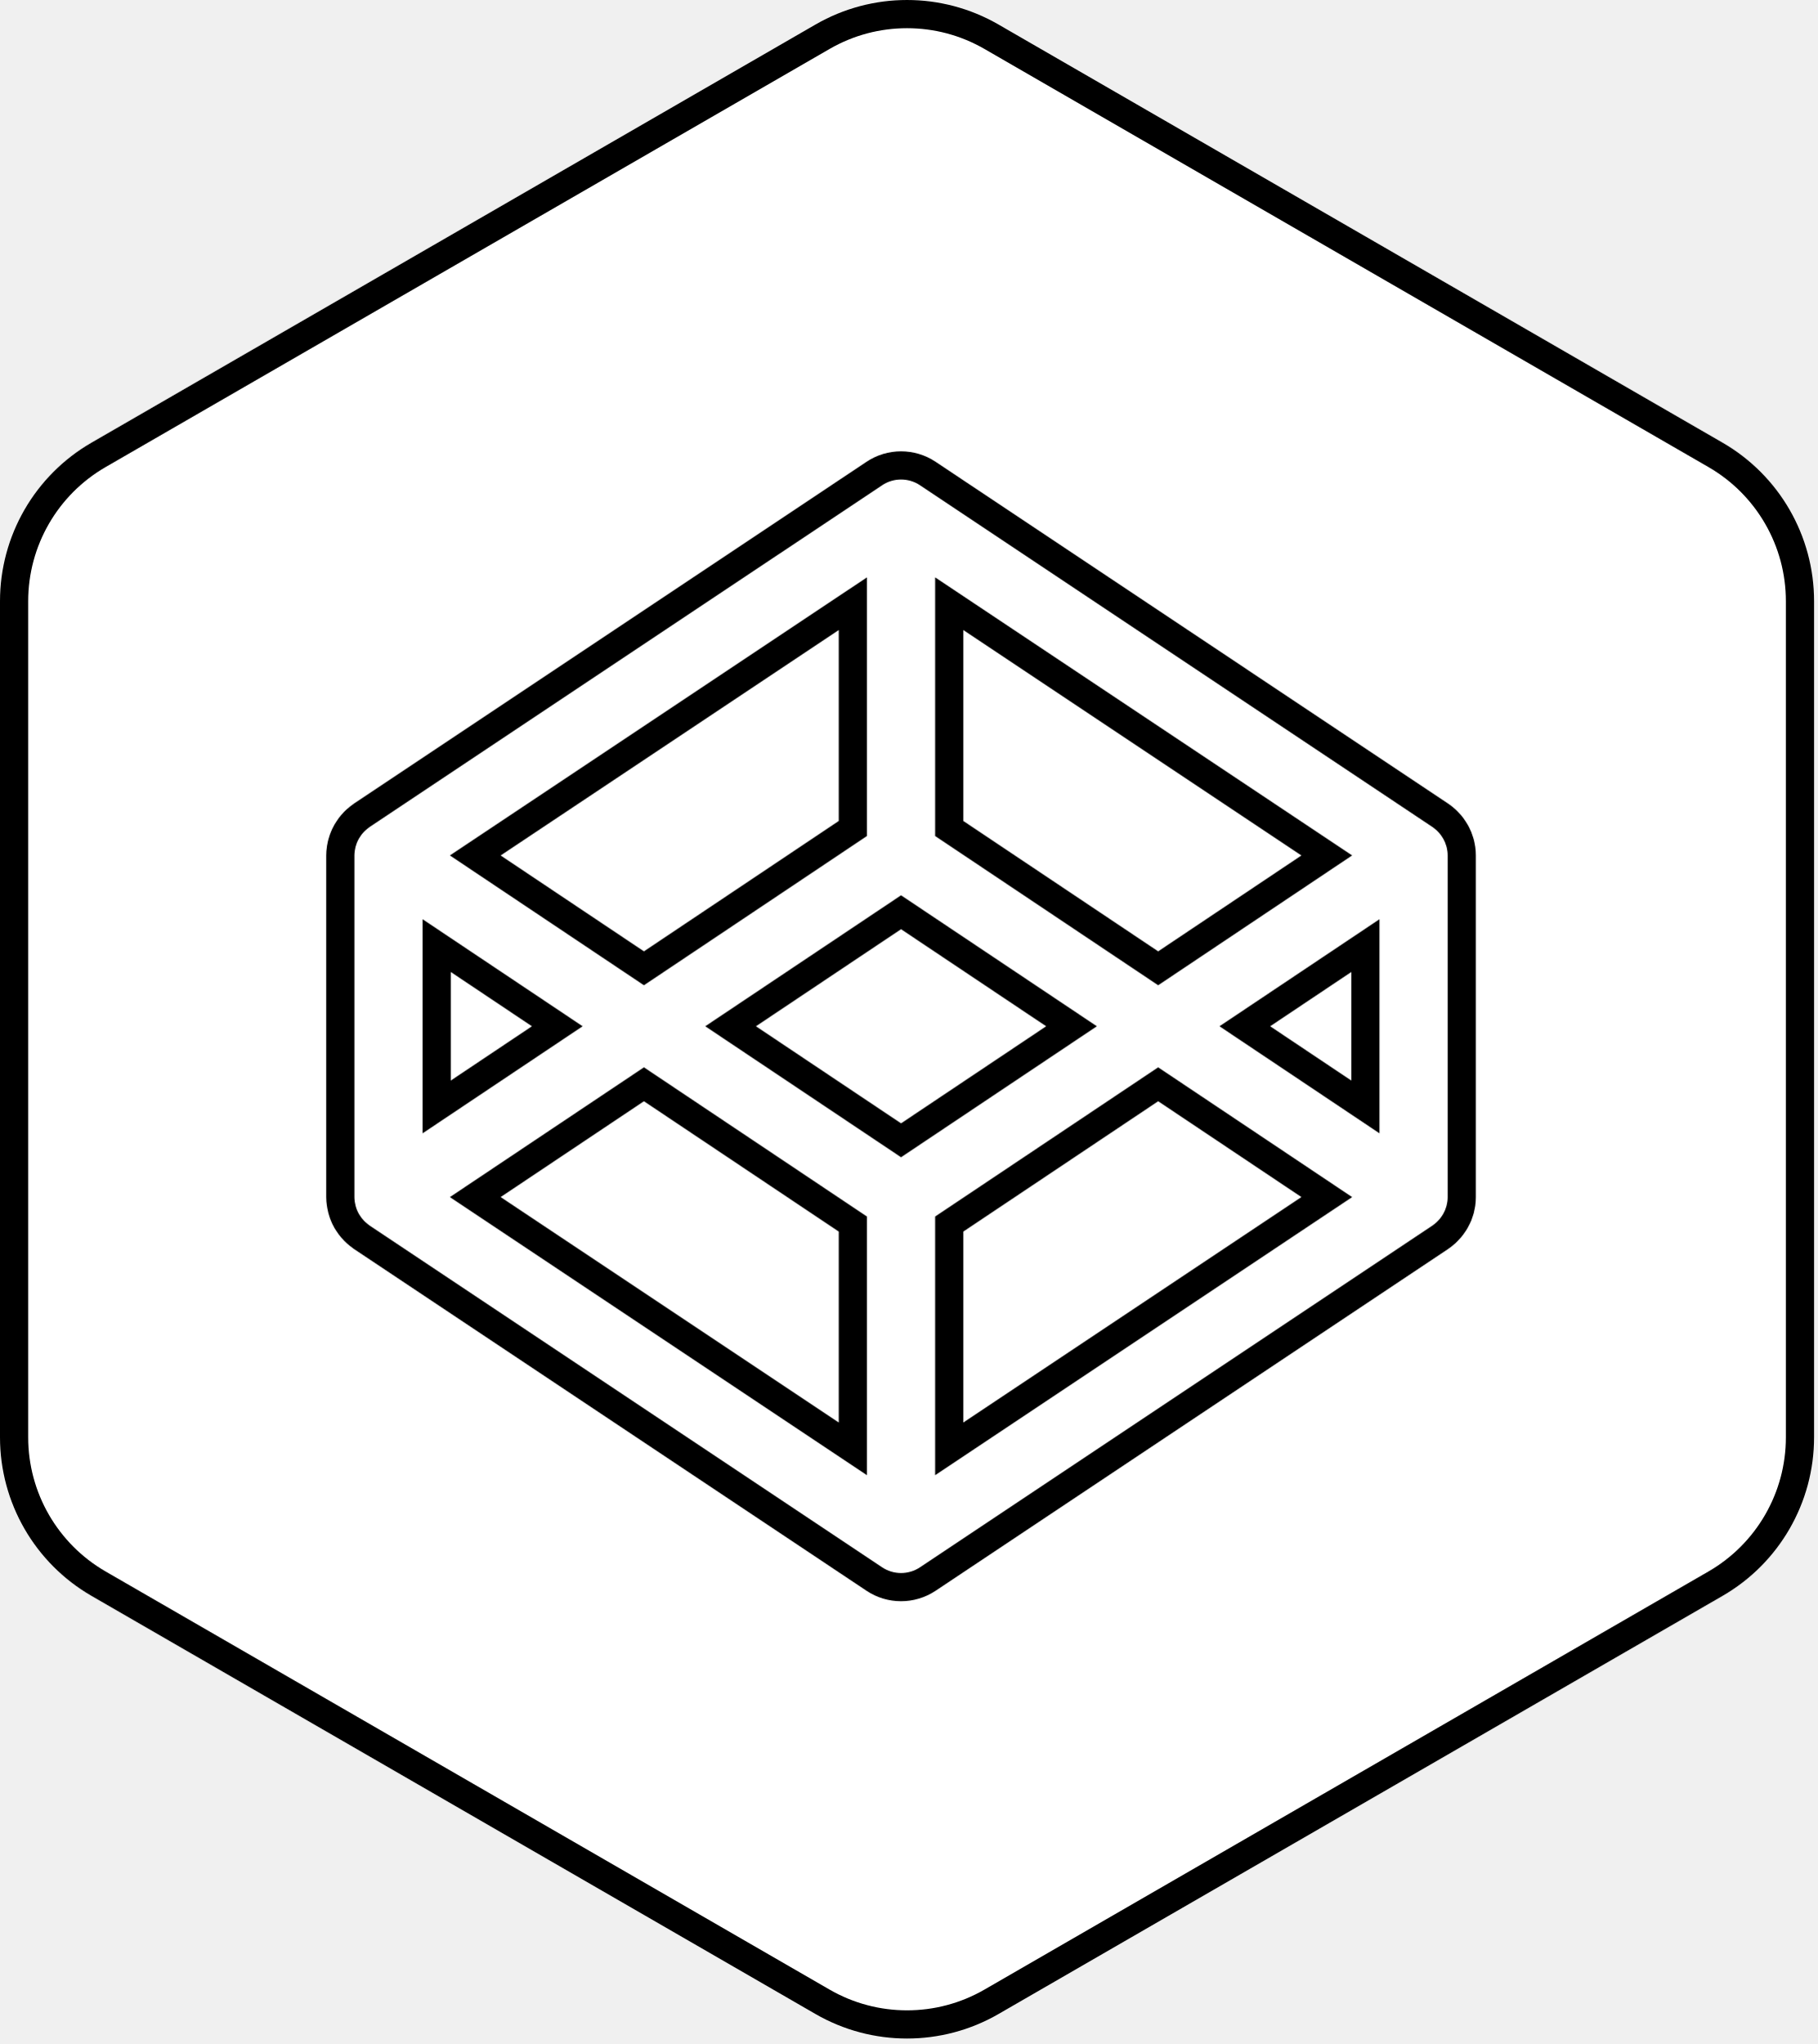
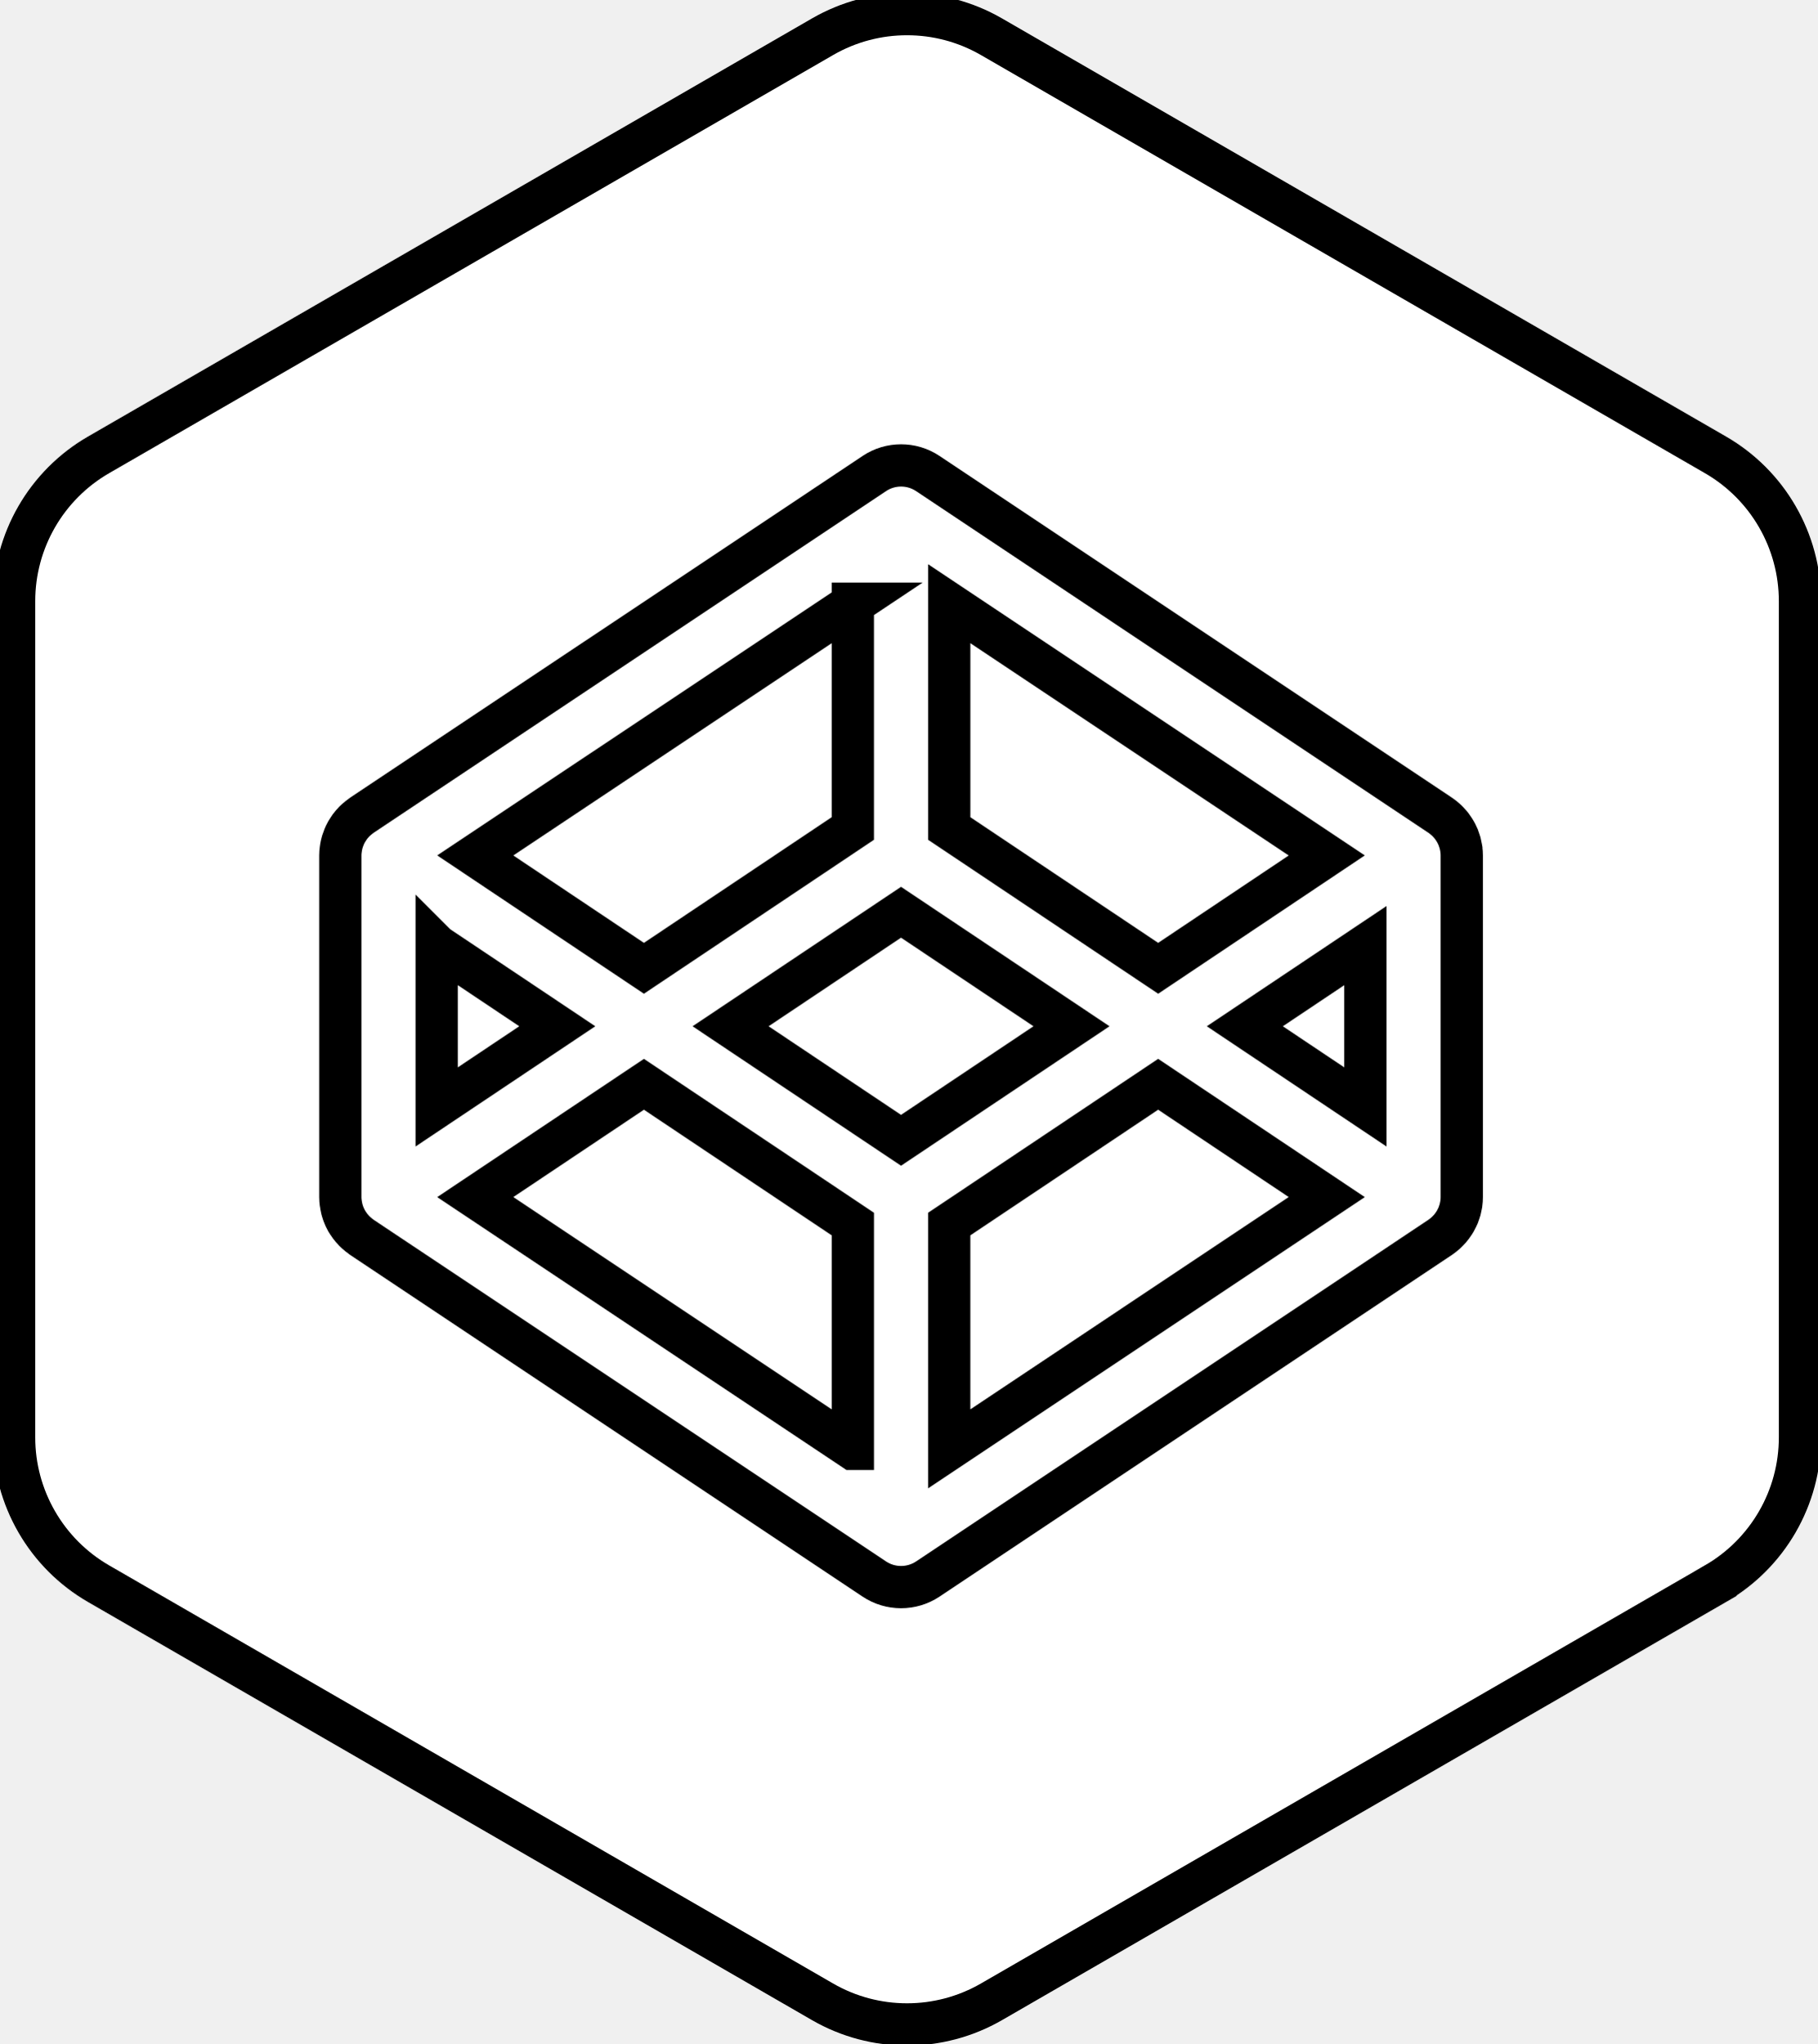
- <svg xmlns="http://www.w3.org/2000/svg" width="129px" height="145px" viewBox="0 0 129 145" version="1.1">
-   <defs />
-   <g id="Page-1" stroke="none" stroke-width="1" fill="none" fill-rule="evenodd">
-     <g id="Group-32" transform="translate(1, 1)" stroke="#000000" stroke-width="2">
-       <path d="M120.771,111.394 L69.384,141.062 C65.671,143.206 61.097,143.206 57.384,141.062 L6,111.394 C2.287,109.251 0,105.29 0,101.003 L0,41.667 C0,37.38 2.287,33.419 6,31.277 L57.384,1.609 C61.097,-0.536 65.671,-0.536 69.384,1.609 L120.771,31.277 C124.484,33.419 126.771,37.38 126.771,41.667 L126.771,101.003 C126.771,105.29 124.484,109.251 120.771,111.394 L120.771,111.394 Z" id="Stroke-257" stroke-linecap="round" fill="#FFFFFF" />
-       <path d="M95.922,77.557 L87.365,71.832 L95.922,66.108 L95.922,77.557 L95.922,77.557 Z M66.381,101.823 L66.381,85.869 L81.213,75.95 L93.182,83.955 L66.381,101.823 L66.381,101.823 Z M62.961,79.925 L50.861,71.832 L62.961,63.74 L75.061,71.832 L62.961,79.925 L62.961,79.925 Z M59.539,101.823 L32.736,83.955 L44.709,75.95 L59.539,85.869 L59.539,101.823 L59.539,101.823 Z M29.998,66.108 L38.557,71.832 L29.998,77.557 L29.998,66.108 L29.998,66.108 Z M59.539,41.843 L59.539,57.796 L44.709,67.718 L32.736,59.709 L59.539,41.843 L59.539,41.843 Z M66.381,41.843 L93.182,59.709 L81.213,67.718 L66.381,57.796 L66.381,41.843 L66.381,41.843 Z M102.734,59.26 C102.725,59.207 102.715,59.16 102.707,59.111 C102.69,59.013 102.672,58.915 102.647,58.824 C102.631,58.766 102.609,58.712 102.592,58.658 C102.567,58.573 102.537,58.491 102.506,58.409 C102.483,58.352 102.455,58.294 102.428,58.243 C102.393,58.162 102.356,58.088 102.311,58.016 C102.281,57.96 102.246,57.908 102.213,57.857 C102.168,57.785 102.121,57.714 102.07,57.648 C102.031,57.598 101.992,57.548 101.953,57.501 C101.899,57.437 101.842,57.373 101.781,57.314 C101.736,57.269 101.693,57.222 101.647,57.182 C101.582,57.125 101.518,57.07 101.453,57.017 C101.401,56.978 101.35,56.938 101.299,56.901 C101.279,56.888 101.262,56.871 101.24,56.859 L64.86,32.604 C63.709,31.837 62.213,31.837 61.063,32.604 L24.68,56.859 C24.66,56.871 24.643,56.888 24.625,56.901 C24.568,56.938 24.518,56.978 24.471,57.017 C24.402,57.07 24.338,57.125 24.276,57.182 C24.229,57.222 24.184,57.269 24.137,57.314 C24.078,57.373 24.022,57.437 23.969,57.501 C23.928,57.548 23.887,57.598 23.85,57.648 C23.799,57.714 23.752,57.785 23.709,57.857 C23.672,57.908 23.641,57.96 23.608,58.016 C23.567,58.088 23.529,58.162 23.49,58.243 C23.467,58.294 23.44,58.352 23.418,58.409 C23.381,58.491 23.354,58.573 23.328,58.658 C23.311,58.712 23.289,58.766 23.276,58.824 C23.25,58.915 23.233,59.013 23.215,59.111 C23.205,59.16 23.193,59.207 23.19,59.26 C23.168,59.404 23.156,59.553 23.156,59.704 L23.156,83.96 C23.156,84.11 23.168,84.259 23.19,84.409 C23.193,84.455 23.205,84.505 23.215,84.555 C23.233,84.652 23.25,84.746 23.276,84.841 C23.289,84.899 23.311,84.953 23.328,85.008 C23.354,85.09 23.381,85.175 23.418,85.259 C23.44,85.314 23.467,85.369 23.49,85.423 C23.529,85.5 23.567,85.576 23.608,85.652 C23.641,85.704 23.672,85.757 23.709,85.809 C23.752,85.88 23.799,85.949 23.85,86.015 C23.887,86.067 23.928,86.118 23.969,86.163 C24.022,86.227 24.078,86.291 24.137,86.349 C24.184,86.396 24.229,86.441 24.276,86.483 C24.338,86.54 24.402,86.595 24.471,86.648 C24.518,86.686 24.568,86.727 24.625,86.764 C24.643,86.777 24.66,86.793 24.68,86.807 L61.063,111.062 C61.635,111.445 62.299,111.636 62.961,111.636 C63.621,111.636 64.283,111.445 64.86,111.062 L101.24,86.807 C101.262,86.793 101.279,86.777 101.299,86.764 C101.35,86.727 101.401,86.686 101.453,86.648 C101.518,86.595 101.582,86.54 101.647,86.483 C101.693,86.441 101.736,86.396 101.781,86.349 C101.842,86.291 101.899,86.227 101.953,86.163 C101.992,86.118 102.031,86.067 102.07,86.015 C102.121,85.949 102.168,85.88 102.213,85.809 C102.246,85.757 102.281,85.704 102.311,85.652 C102.356,85.576 102.393,85.5 102.428,85.423 C102.455,85.369 102.483,85.314 102.506,85.259 C102.537,85.175 102.567,85.09 102.592,85.008 C102.609,84.953 102.631,84.899 102.647,84.841 C102.672,84.746 102.69,84.652 102.707,84.555 C102.715,84.505 102.725,84.455 102.734,84.409 C102.754,84.259 102.764,84.11 102.764,83.96 L102.764,59.704 C102.764,59.553 102.754,59.404 102.734,59.26 L102.734,59.26 Z" id="Stroke-51" />
-     </g>
+ <svg xmlns="http://www.w3.org/2000/svg" width="129" height="145" viewBox="0 0 129 145">
+   <g stroke="#000" stroke-width="3" fill="none" fill-rule="evenodd">
+     <path d="M121.771 112.394l-51.387 29.668a11.998 11.998 0 0 1-12 0L7 112.394a11.997 11.997 0 0 1-6-10.391V42.667c0-4.287 2.287-8.248 6-10.39L58.384 2.609a11.993 11.993 0 0 1 12 0l51.387 29.668c3.713 2.142 6 6.103 6 10.39v59.336c0 4.287-2.287 8.248-6 10.39z" stroke-linecap="round" fill="#FFF" />
+     <path d="M96.922 78.557l-8.557-5.725 8.557-5.724v11.449zM67.38 102.823V86.869l14.832-9.92 11.969 8.006-26.801 17.868zm-3.42-21.898l-12.1-8.093 12.1-8.092 12.1 8.092-12.1 8.093zm-3.422 21.898L33.736 84.955l11.973-8.005 14.83 9.919v15.954zM30.998 67.108l8.559 5.724-8.56 5.725v-11.45zm29.54-24.265v15.953l-14.83 9.922-11.972-8.01 26.803-17.865zm6.843 0l26.8 17.866-11.968 8.009-14.832-9.922V42.843zm36.353 17.417c-.01-.053-.02-.1-.027-.15a3.095 3.095 0 0 0-.06-.286c-.016-.058-.038-.112-.055-.166a3.48 3.48 0 0 0-.086-.25 1.818 1.818 0 0 0-.078-.165 1.673 1.673 0 0 0-.117-.227c-.03-.056-.065-.108-.098-.16a2.565 2.565 0 0 0-.143-.208c-.04-.05-.078-.1-.117-.147a2.522 2.522 0 0 0-.172-.187c-.045-.045-.088-.092-.134-.132a7.096 7.096 0 0 0-.194-.165c-.052-.04-.103-.08-.154-.116-.02-.013-.037-.03-.06-.042L65.86 33.604a3.42 3.42 0 0 0-3.796 0L25.68 57.859c-.02.012-.037.029-.055.042a1.628 1.628 0 0 0-.154.116 2.872 2.872 0 0 0-.195.165c-.047.04-.092.087-.14.132a2.7 2.7 0 0 0-.167.187 2.387 2.387 0 0 0-.26.356 1.954 1.954 0 0 0-.101.159 3.681 3.681 0 0 0-.118.227c-.023.05-.05.109-.072.166a2.058 2.058 0 0 0-.09.249c-.017.054-.04.108-.052.166-.026.09-.043.189-.061.287-.01.049-.022.096-.025.149a2.946 2.946 0 0 0-.034.444V84.96c0 .15.012.299.034.449.003.046.015.096.025.146.018.097.035.19.06.286.014.058.036.112.053.167.026.082.053.167.09.25.022.056.049.11.072.165.039.077.077.153.118.229.033.052.064.105.1.157.044.07.09.14.142.206.037.052.078.103.119.148.053.064.109.128.168.186.047.047.092.092.139.134.062.057.126.112.195.165.047.038.097.079.154.116.018.013.035.029.055.043l36.383 24.255a3.431 3.431 0 0 0 3.797 0l36.38-24.255c.022-.014.039-.03.059-.043l.154-.116c.065-.053.129-.108.194-.165.046-.042.089-.087.134-.134a2.733 2.733 0 0 0 .289-.334c.05-.066.098-.135.143-.206.033-.052.068-.105.098-.157.045-.076.082-.152.117-.23.027-.053.055-.108.078-.163.03-.084.06-.17.086-.251.017-.055.039-.11.055-.167.025-.095.043-.19.06-.286.008-.05.018-.1.027-.146.02-.15.03-.3.03-.45V60.705c0-.151-.01-.3-.03-.444z" />
  </g>
</svg>
